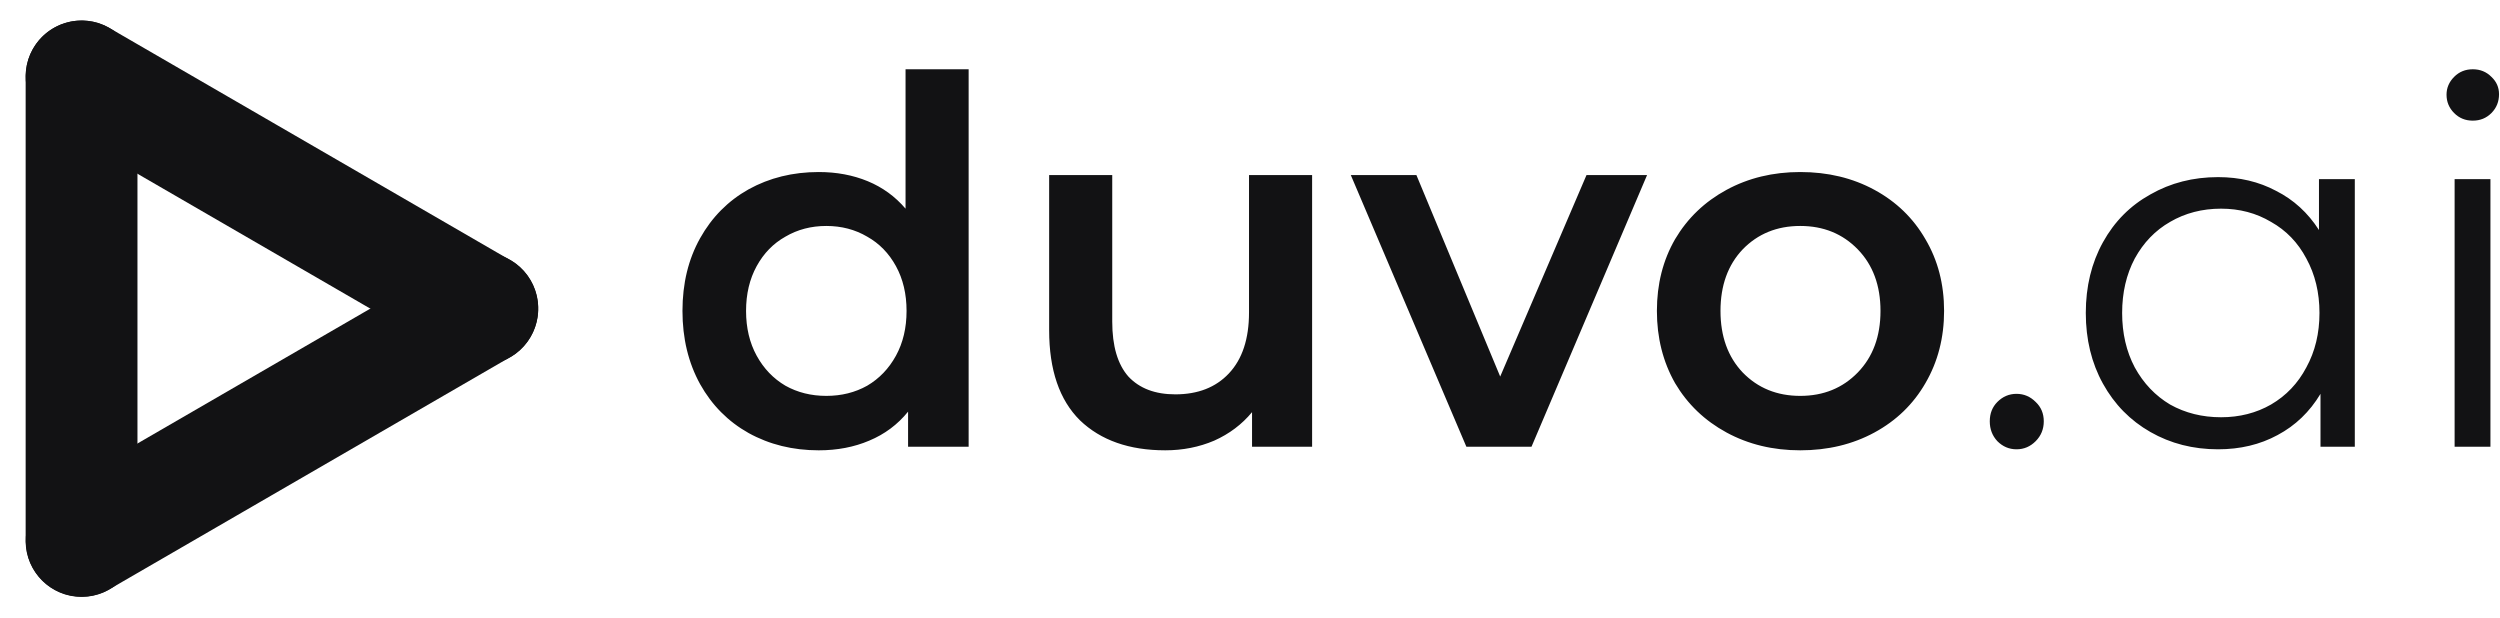
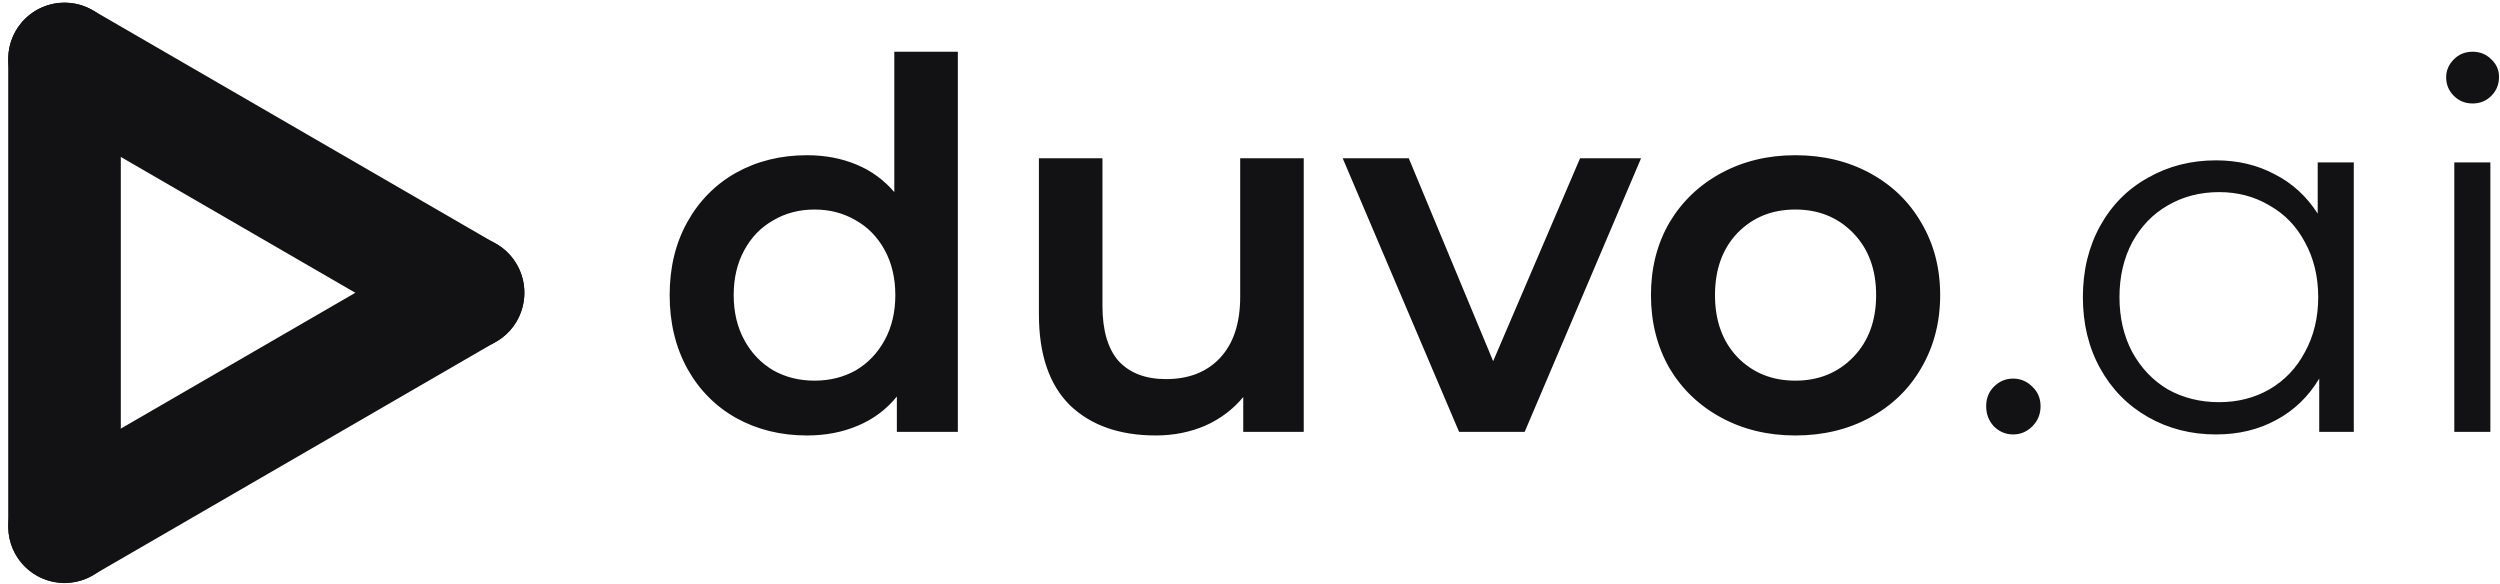
- <svg xmlns="http://www.w3.org/2000/svg" viewBox="0 0 1924 475" color="#121214" width="1924" height="475" fill="none">
+ <svg xmlns="http://www.w3.org/2000/svg" viewBox="13.468 13.775 1910.532 446.025" color="#121214" fill="none">
  <path fill="#121214" d="M745.465 343.825h-46.611V316.81c-8.028 9.918-17.998 17.358-29.91 22.317-11.652 4.959-24.6 7.439-38.842 7.439-19.94 0-37.937-4.437-53.992-13.312-15.796-8.875-28.225-21.405-37.289-37.588-9.063-16.444-13.594-35.238-13.594-56.381s4.531-39.806 13.594-55.989c9.064-16.184 21.493-28.713 37.289-37.588 16.055-8.875 34.052-13.312 53.992-13.312 13.724 0 26.283 2.349 37.677 7.047 11.394 4.699 21.105 11.747 29.132 21.144V53.306h48.554v290.519Zm640.005-211.429c21.23 0 40.26 4.568 57.09 13.704 16.84 9.135 29.91 21.795 39.24 37.978 9.58 16.184 14.37 34.586 14.37 55.207 0 20.621-4.79 39.153-14.37 55.598-9.33 16.183-22.4 28.843-39.24 37.979-16.83 9.136-35.86 13.703-57.09 13.703-20.98 0-39.88-4.567-56.72-13.703-16.83-9.136-30.03-21.796-39.61-37.979-9.33-16.445-13.99-34.977-13.99-55.598 0-20.621 4.66-39.023 13.99-55.207 9.58-16.183 22.78-28.843 39.61-37.978 16.84-9.136 35.74-13.704 56.72-13.704ZM855.979 247.504c.001 18.793 4.144 32.888 12.43 42.285 8.545 9.136 20.586 13.704 36.123 13.704 17.35 0 31.075-5.351 41.174-16.053 10.358-10.963 15.537-26.624 15.537-46.984V134.741h48.557v209.08h-46.227v-26.624c-7.768 9.397-17.479 16.706-29.132 21.926-11.652 4.959-24.212 7.439-37.677 7.439-27.708 0-49.589-7.7-65.644-23.1-15.796-15.661-23.694-38.762-23.694-69.302V134.741h48.553v112.763ZM1707 136.312c16.57 0 31.46 3.523 44.67 10.571 13.46 6.786 24.47 16.836 33.01 30.148v-39.153h27.58v205.947h-26.41v-40.72c-8.29 13.835-19.29 24.407-33.02 31.715-13.46 7.309-28.74 10.963-45.83 10.963-19.17 0-36.52-4.438-52.05-13.312-15.54-8.875-27.71-21.273-36.51-37.196-8.81-15.922-13.21-34.064-13.21-54.423 0-20.36 4.4-38.502 13.21-54.424 8.8-15.922 20.97-28.19 36.51-36.804 15.53-8.875 32.88-13.312 52.05-13.312Zm-155.09 166.791c5.7 0 10.62 2.088 14.76 6.264 4.15 3.915 6.22 8.875 6.22 14.878 0 6.004-2.07 11.094-6.22 15.271-4.14 4.176-9.06 6.264-14.76 6.264-5.69 0-10.61-2.088-14.76-6.264-3.88-4.177-5.82-9.267-5.82-15.271 0-6.003 1.94-10.963 5.82-14.878 4.15-4.176 9.07-6.264 14.76-6.264Zm364.73 40.722h-27.57V137.877h27.57v205.948Zm-762.09-54.036 66.42-155.048h46.61l-88.95 209.08h-50.1l-88.95-209.08h50.49l64.48 155.048Zm554.78-129.202c-14.5 0-27.58 3.393-39.23 10.18-11.4 6.525-20.46 15.922-27.19 28.19-6.48 12.268-9.71 26.233-9.71 41.895 0 15.661 3.23 29.626 9.71 41.894 6.73 12.268 15.79 21.796 27.19 28.582 11.65 6.526 24.73 9.788 39.23 9.788 14.24 0 27.06-3.262 38.45-9.788 11.65-6.786 20.72-16.314 27.19-28.582 6.73-12.268 10.1-26.233 10.1-41.894 0-15.662-3.37-29.627-10.1-41.895-6.47-12.268-15.54-21.665-27.19-28.19-11.39-6.787-24.21-10.18-38.45-10.18ZM635.929 173.898c-11.653 0-22.141 2.742-31.463 8.223-9.322 5.221-16.703 12.79-22.141 22.709-5.438 9.919-8.157 21.404-8.157 34.455 0 13.051 2.719 24.536 8.157 34.455 5.438 9.919 12.819 17.619 22.141 23.101 9.322 5.22 19.81 7.831 31.463 7.831 11.652 0 22.14-2.611 31.462-7.831 9.322-5.482 16.702-13.182 22.14-23.101 5.438-9.919 8.157-21.404 8.157-34.455 0-13.051-2.719-24.536-8.157-34.455-5.438-9.919-12.818-17.488-22.14-22.709-9.322-5.481-19.81-8.222-31.462-8.223Zm749.541 0c-17.87 0-32.63 6.004-44.29 18.011-11.39 12.007-17.09 27.8-17.09 47.376 0 19.577 5.7 35.368 17.09 47.375 11.66 12.007 26.42 18.011 44.29 18.011 17.86 0 32.62-6.004 44.28-18.011 11.65-12.007 17.48-27.798 17.48-47.375s-5.83-35.369-17.48-47.376c-11.66-12.007-26.42-18.011-44.28-18.011Zm517.58-120.592c5.7 0 10.49 1.957 14.37 5.873 3.89 3.654 5.83 8.092 5.83 13.312 0 5.743-1.94 10.571-5.83 14.487-3.88 3.915-8.67 5.873-14.37 5.873-5.7 0-10.49-1.958-14.37-5.873-3.89-3.916-5.83-8.614-5.83-14.095 0-5.22 1.94-9.789 5.83-13.704 3.88-3.916 8.67-5.873 14.37-5.873Z" />
  <path fill="url(#a)" d="M19.743 58.818c0-23.761 19.262-43.023 43.023-43.023 23.76 0 43.023 19.262 43.023 43.023V416.35c0 23.761-19.262 43.023-43.023 43.023-23.76 0-43.023-19.262-43.023-43.023V58.818Z" />
  <path fill="url(#b)" d="M392.621 200.174c20.61 11.938 27.687 38.35 15.807 58.994s-38.219 27.701-58.83 15.763L41.318 96.373c-20.61-11.938-27.687-38.35-15.807-58.994s38.22-27.701 58.83-15.764l308.28 178.559Z" />
  <rect width="86.253" height="442.511" fill="url(#c)" rx="43.127" transform="rotate(-119.92 160.882 223.886) skewX(.16)" />
  <defs>
    <linearGradient id="a" x1="65.015" x2="65.015" y1="429.925" y2="44.342" gradientUnits="userSpaceOnUse">
      <stop offset=".35" stop-color="#121214" />
      <stop offset="1" stop-color="#121214" stop-opacity="1" />
    </linearGradient>
    <linearGradient id="b" x1="49.808" x2="383.195" y1="54.057" y2="245.92" gradientUnits="userSpaceOnUse">
      <stop offset=".35" stop-color="#121214" />
      <stop offset="1" stop-color="#121214" stop-opacity="1" />
    </linearGradient>
    <linearGradient id="c" x1="45.382" x2="45.381" y1="413.133" y2="28.478" gradientUnits="userSpaceOnUse">
      <stop offset=".35" stop-color="#121214" />
      <stop offset="1" stop-color="#121214" stop-opacity="1" />
    </linearGradient>
  </defs>
</svg>
